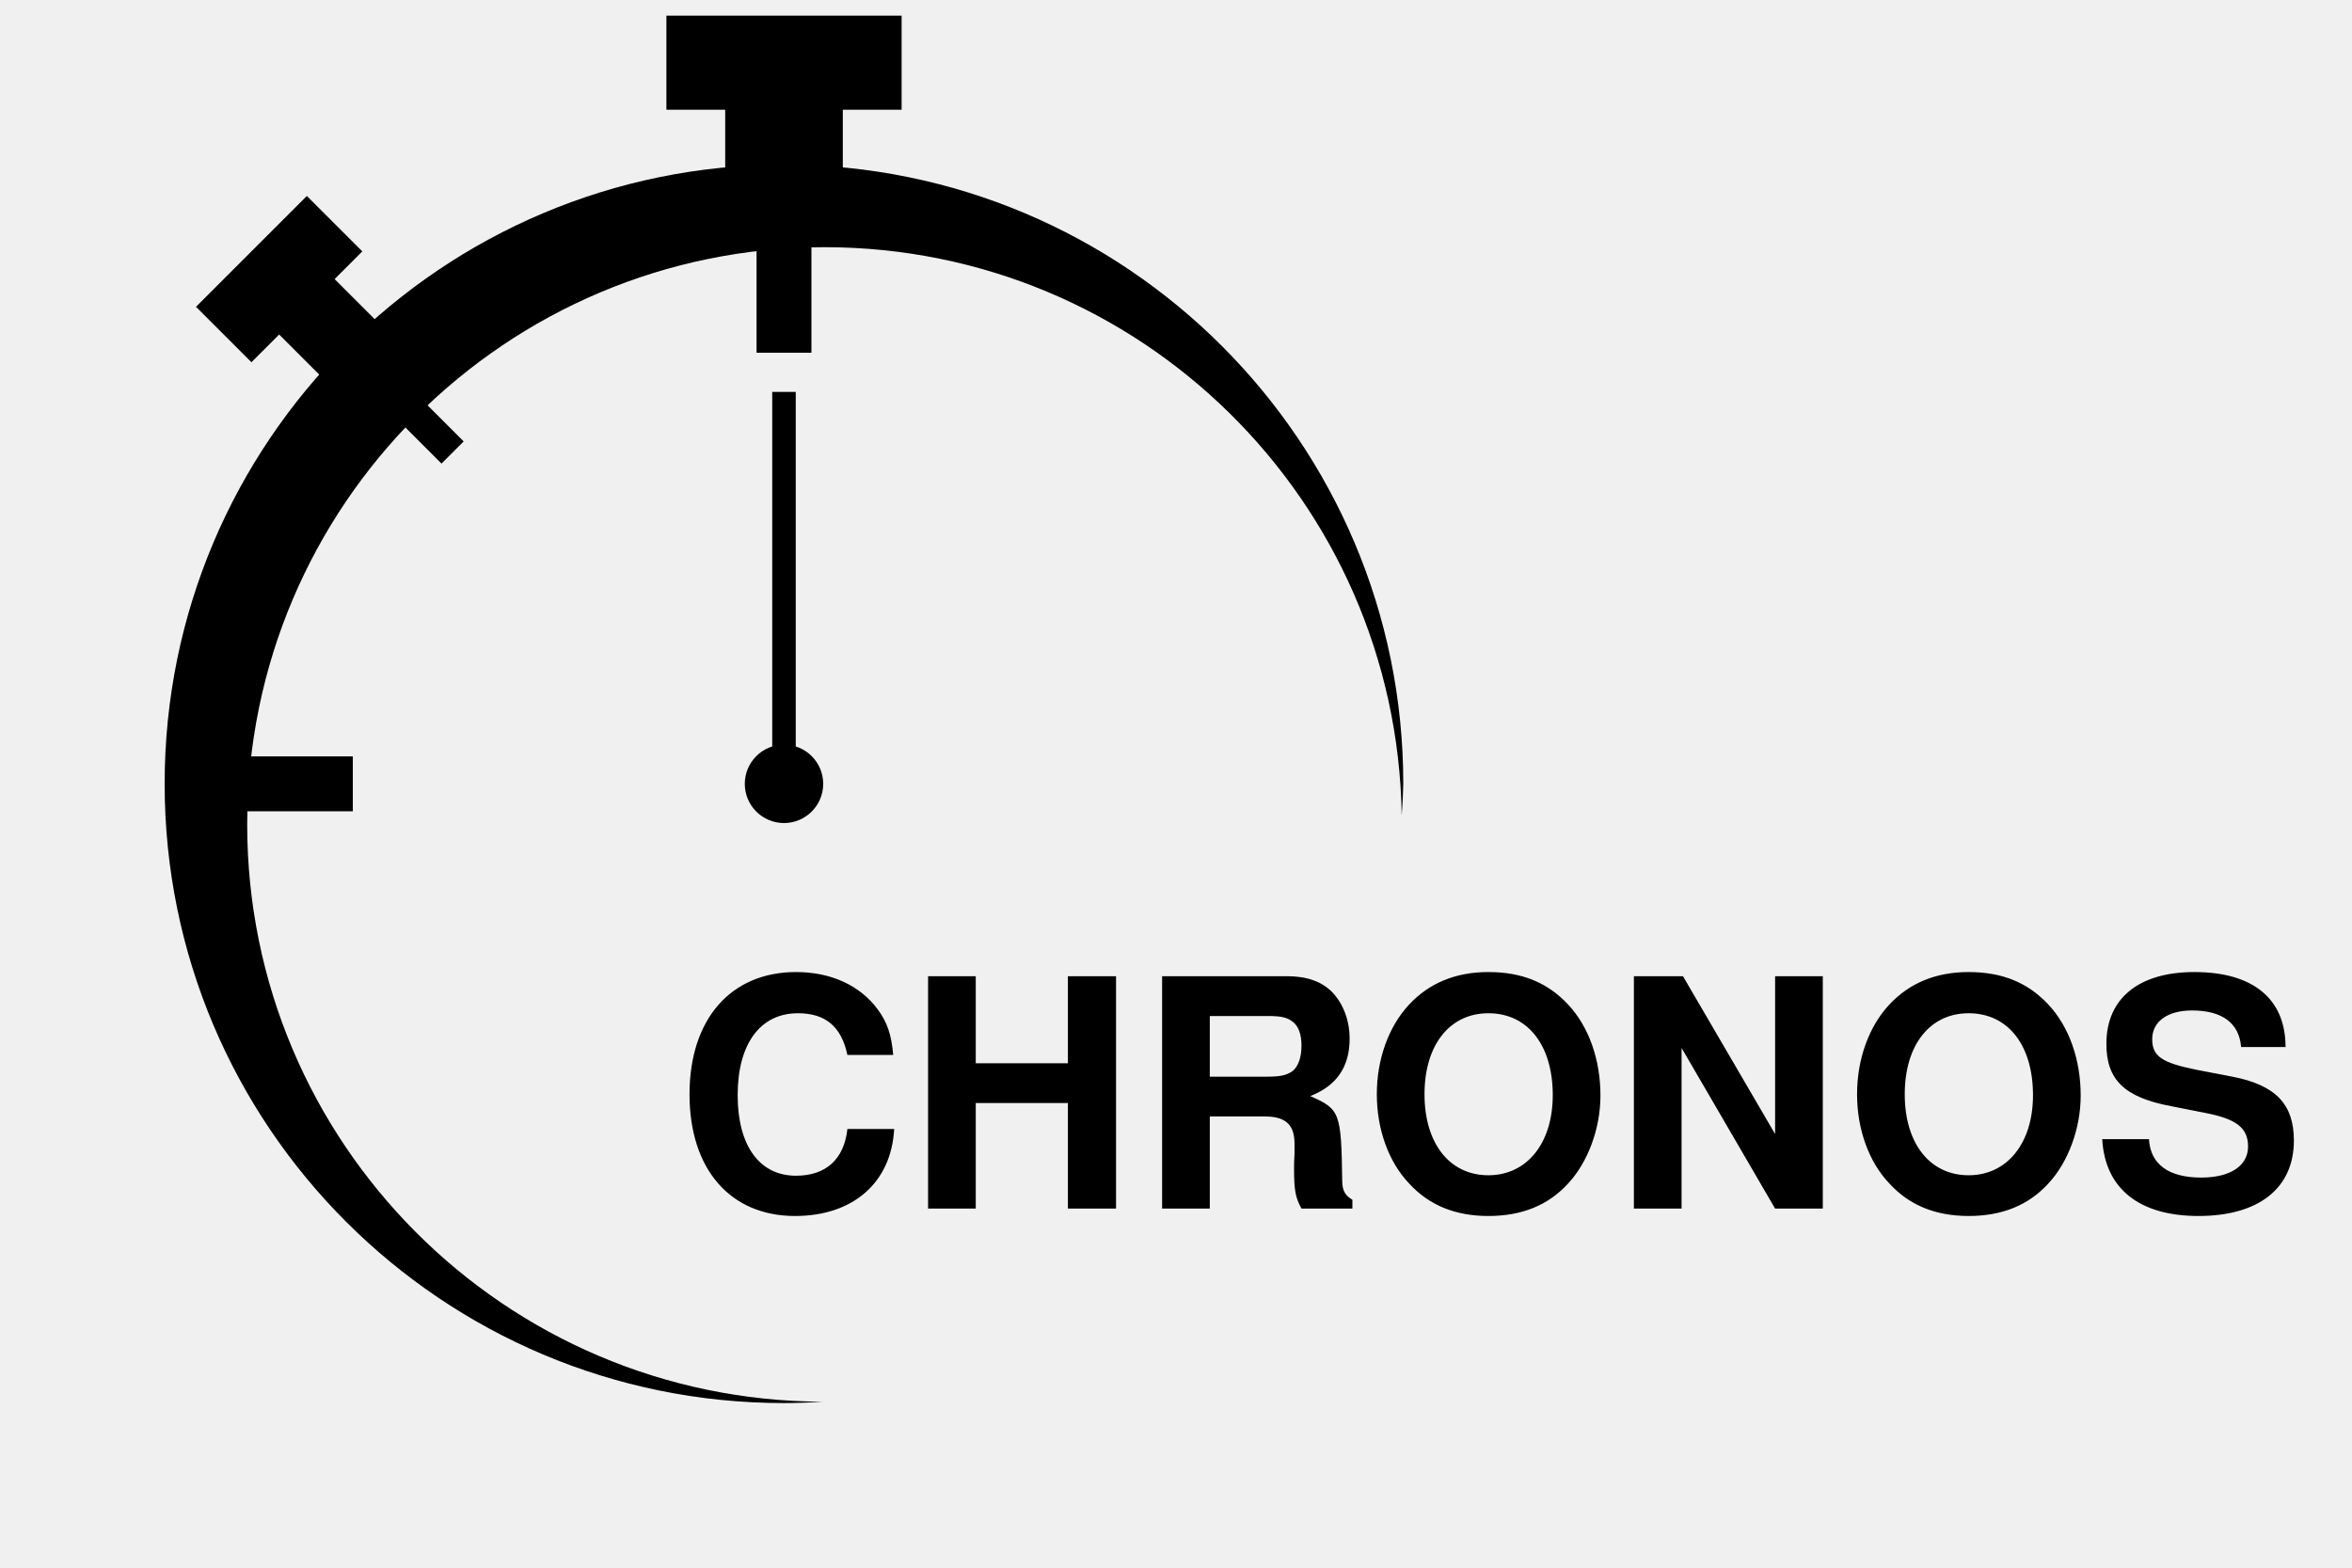
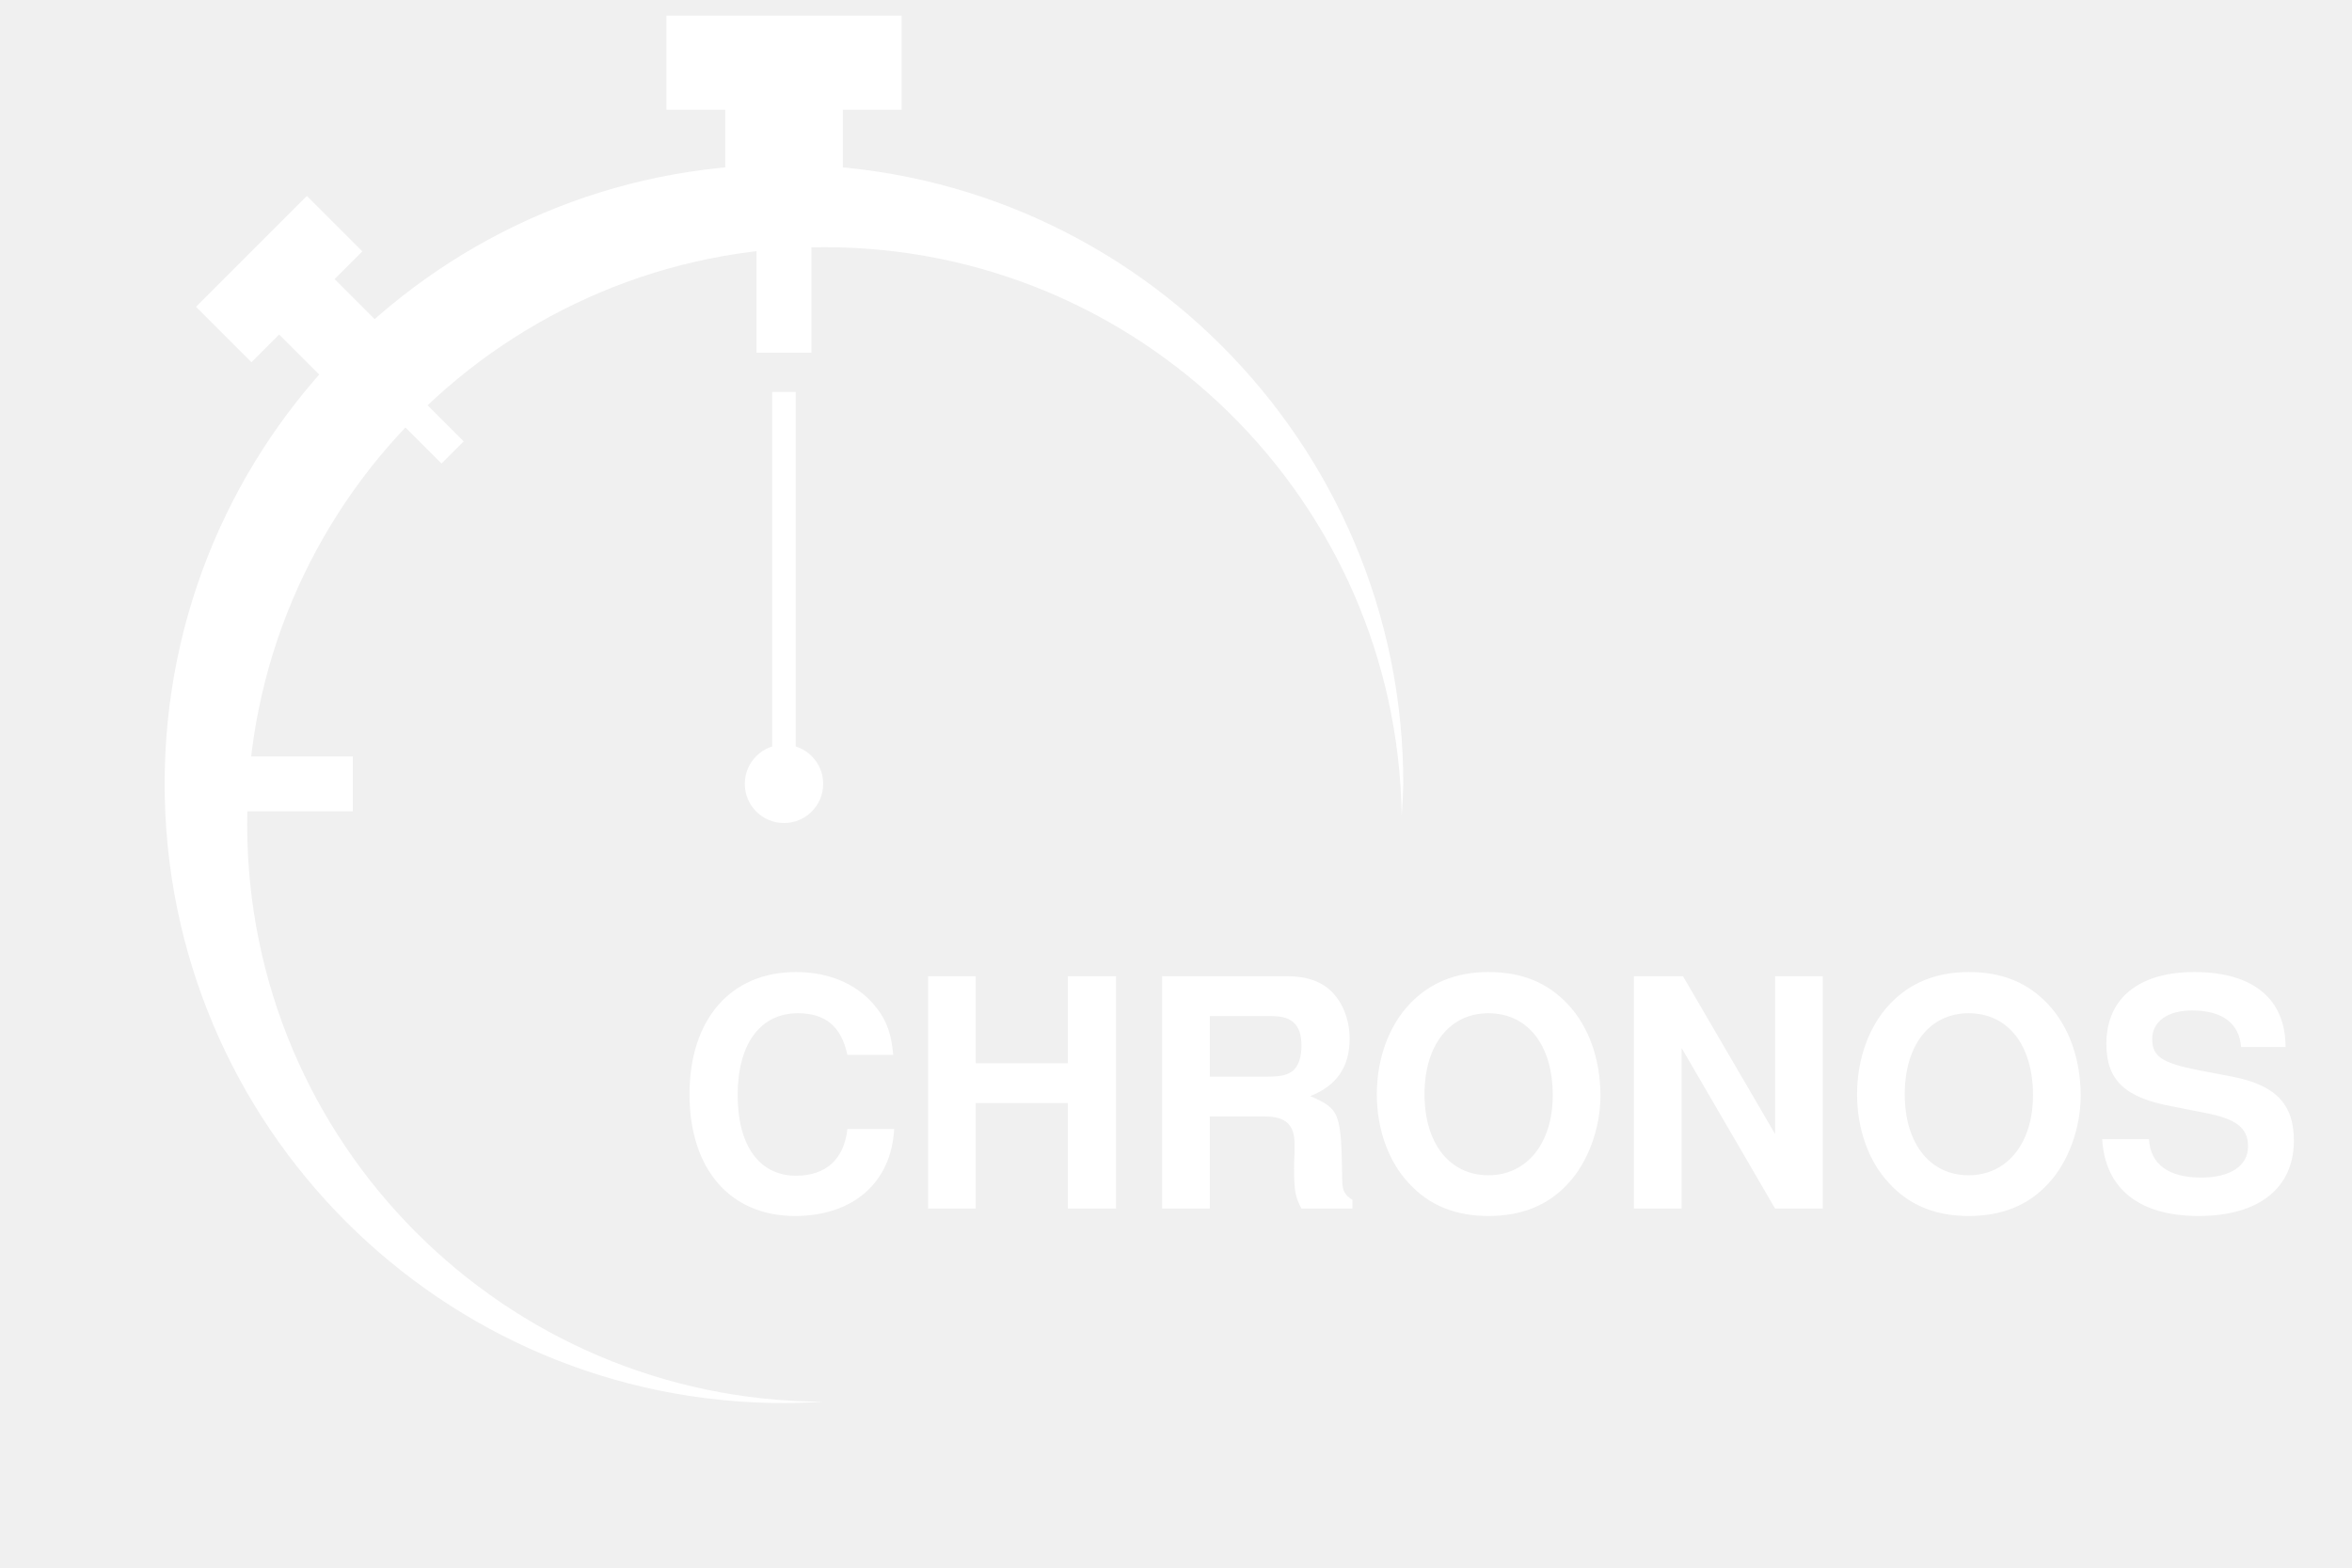
<svg xmlns="http://www.w3.org/2000/svg" id="svg8" version="1.1" viewBox="0 0 79.375 52.917" height="200" width="300">
  <defs id="defs2" />
  <g transform="translate(0,-244.0833)" id="layer1">
-     <path id="path3808" d="m 26.458,249.64 a 20.902,20.902 0 0 0 -20.902,20.902 20.902,20.902 0 0 0 20.902,20.902 20.902,20.902 0 0 0 1.301,-0.046 19.487,19.487 0 0 1 -19.417,-19.484 19.487,19.487 0 0 1 19.487,-19.487 19.487,19.487 0 0 1 19.476,19.179 20.902,20.902 0 0 0 0.053,-1.064 20.902,20.902 0 0 0 -20.902,-20.902 z" style="fill:#000000;stroke-width:0.286" />
-     <circle r="1.323" cy="270.542" cx="26.458" id="path3816" style="fill:#000000;stroke-width:0.228" />
-     <rect y="257.312" x="26.061" height="13.229" width="0.794" id="rect3818" style="fill:#000000;stroke-width:0.367" />
-     <rect y="250.698" x="25.532" height="5.292" width="1.852" id="rect3818-9" style="fill:#000000;stroke-width:0.355" />
-     <rect y="269.616" x="6.615" height="1.852" width="5.292" id="rect3818-9-3" style="fill:#000000;stroke-width:0.355" />
-     <rect transform="rotate(-45)" y="189.96" x="-173.122" height="4.233" width="1.058" id="rect3818-9-8" style="fill:#000000;stroke-width:0.24" />
-     <rect y="245.406" x="24.474" height="5.292" width="3.969" id="rect3818-9-0" style="fill:#000000;stroke-width:0.519" />
-     <rect y="244.612" x="22.49" height="3.175" width="7.938" id="rect3818-9-0-4" style="fill:#000000;stroke-width:0.569" />
-     <rect transform="rotate(-135)" y="-175.239" x="-187.239" height="5.292" width="2.646" id="rect3894" style="fill:#000000;stroke-width:0.43" />
-     <rect transform="rotate(-45)" y="185.141" x="-173.916" height="5.292" width="2.646" id="rect3938" style="fill:#000000;stroke-width:0.309" />
-     <text id="text3953" y="284.878" x="22.8" style="font-style:normal;font-variant:normal;font-weight:bold;font-stretch:normal;font-size:10.769px;line-height:1.25;font-family:Helvetica;-inkscape-font-specification:'Helvetica Bold';letter-spacing:0px;word-spacing:0px;fill:#000000;fill-opacity:1;stroke:none;stroke-width:0.269" xml:space="preserve">
-       <tspan style="font-style:normal;font-variant:normal;font-weight:bold;font-stretch:normal;font-family:Helvetica;-inkscape-font-specification:'Helvetica Bold';stroke-width:0.269" y="284.878" x="22.8" id="tspan3951">CHRONOS</tspan>
+     <path id="path3808" d="m 26.458,249.64 a 20.902,20.902 0 0 0 -20.902,20.902 20.902,20.902 0 0 0 20.902,20.902 20.902,20.902 0 0 0 1.301,-0.046 19.487,19.487 0 0 1 -19.417,-19.484 19.487,19.487 0 0 1 19.487,-19.487 19.487,19.487 0 0 1 19.476,19.179 20.902,20.902 0 0 0 0.053,-1.064 20.902,20.902 0 0 0 -20.902,-20.902 z" style="fill:#ffffff;stroke-width:0.286" />
+     <circle r="1.323" cy="270.542" cx="26.458" id="path3816" style="fill:#ffffff;stroke-width:0.228" />
+     <rect y="257.312" x="26.061" height="13.229" width="0.794" id="rect3818" style="fill:#ffffff;stroke-width:0.367" />
+     <rect y="250.698" x="25.532" height="5.292" width="1.852" id="rect3818-9" style="fill:#ffffff;stroke-width:0.355" />
+     <rect y="269.616" x="6.615" height="1.852" width="5.292" id="rect3818-9-3" style="fill:#ffffff;stroke-width:0.355" />
+     <rect transform="rotate(-45)" y="189.96" x="-173.122" height="4.233" width="1.058" id="rect3818-9-8" style="fill:#ffffff;stroke-width:0.24" />
+     <rect y="245.406" x="24.474" height="5.292" width="3.969" id="rect3818-9-0" style="fill:#ffffff;stroke-width:0.519" />
+     <rect y="244.612" x="22.49" height="3.175" width="7.938" id="rect3818-9-0-4" style="fill:#ffffff;stroke-width:0.569" />
+     <rect transform="rotate(-135)" y="-175.239" x="-187.239" height="5.292" width="2.646" id="rect3894" style="fill:#ffffff;stroke-width:0.43" />
+     <rect transform="rotate(-45)" y="185.141" x="-173.916" height="5.292" width="2.646" id="rect3938" style="fill:#ffffff;stroke-width:0.309" />
+     <text id="text3953" y="284.878" x="22.8" style="font-style:normal;font-variant:normal;font-weight:bold;font-stretch:normal;font-size:10.769px;line-height:1.25;font-family:Helvetica;-inkscape-font-specification:'Helvetica Bold';letter-spacing:0px;word-spacing:0px;fill:#ffffff;fill-opacity:1;stroke:none;stroke-width:0.269;" xml:space="preserve">
+       <tspan style="font-style:normal;font-variant:normal;font-weight:bold;font-stretch:normal;font-family:Helvetica;-inkscape-font-specification:'Helvetica Bold';stroke-width:0.269;fill:#ffffff;" y="284.878" x="22.8" id="tspan3951">CHRONOS</tspan>
    </text>
  </g>
</svg>
